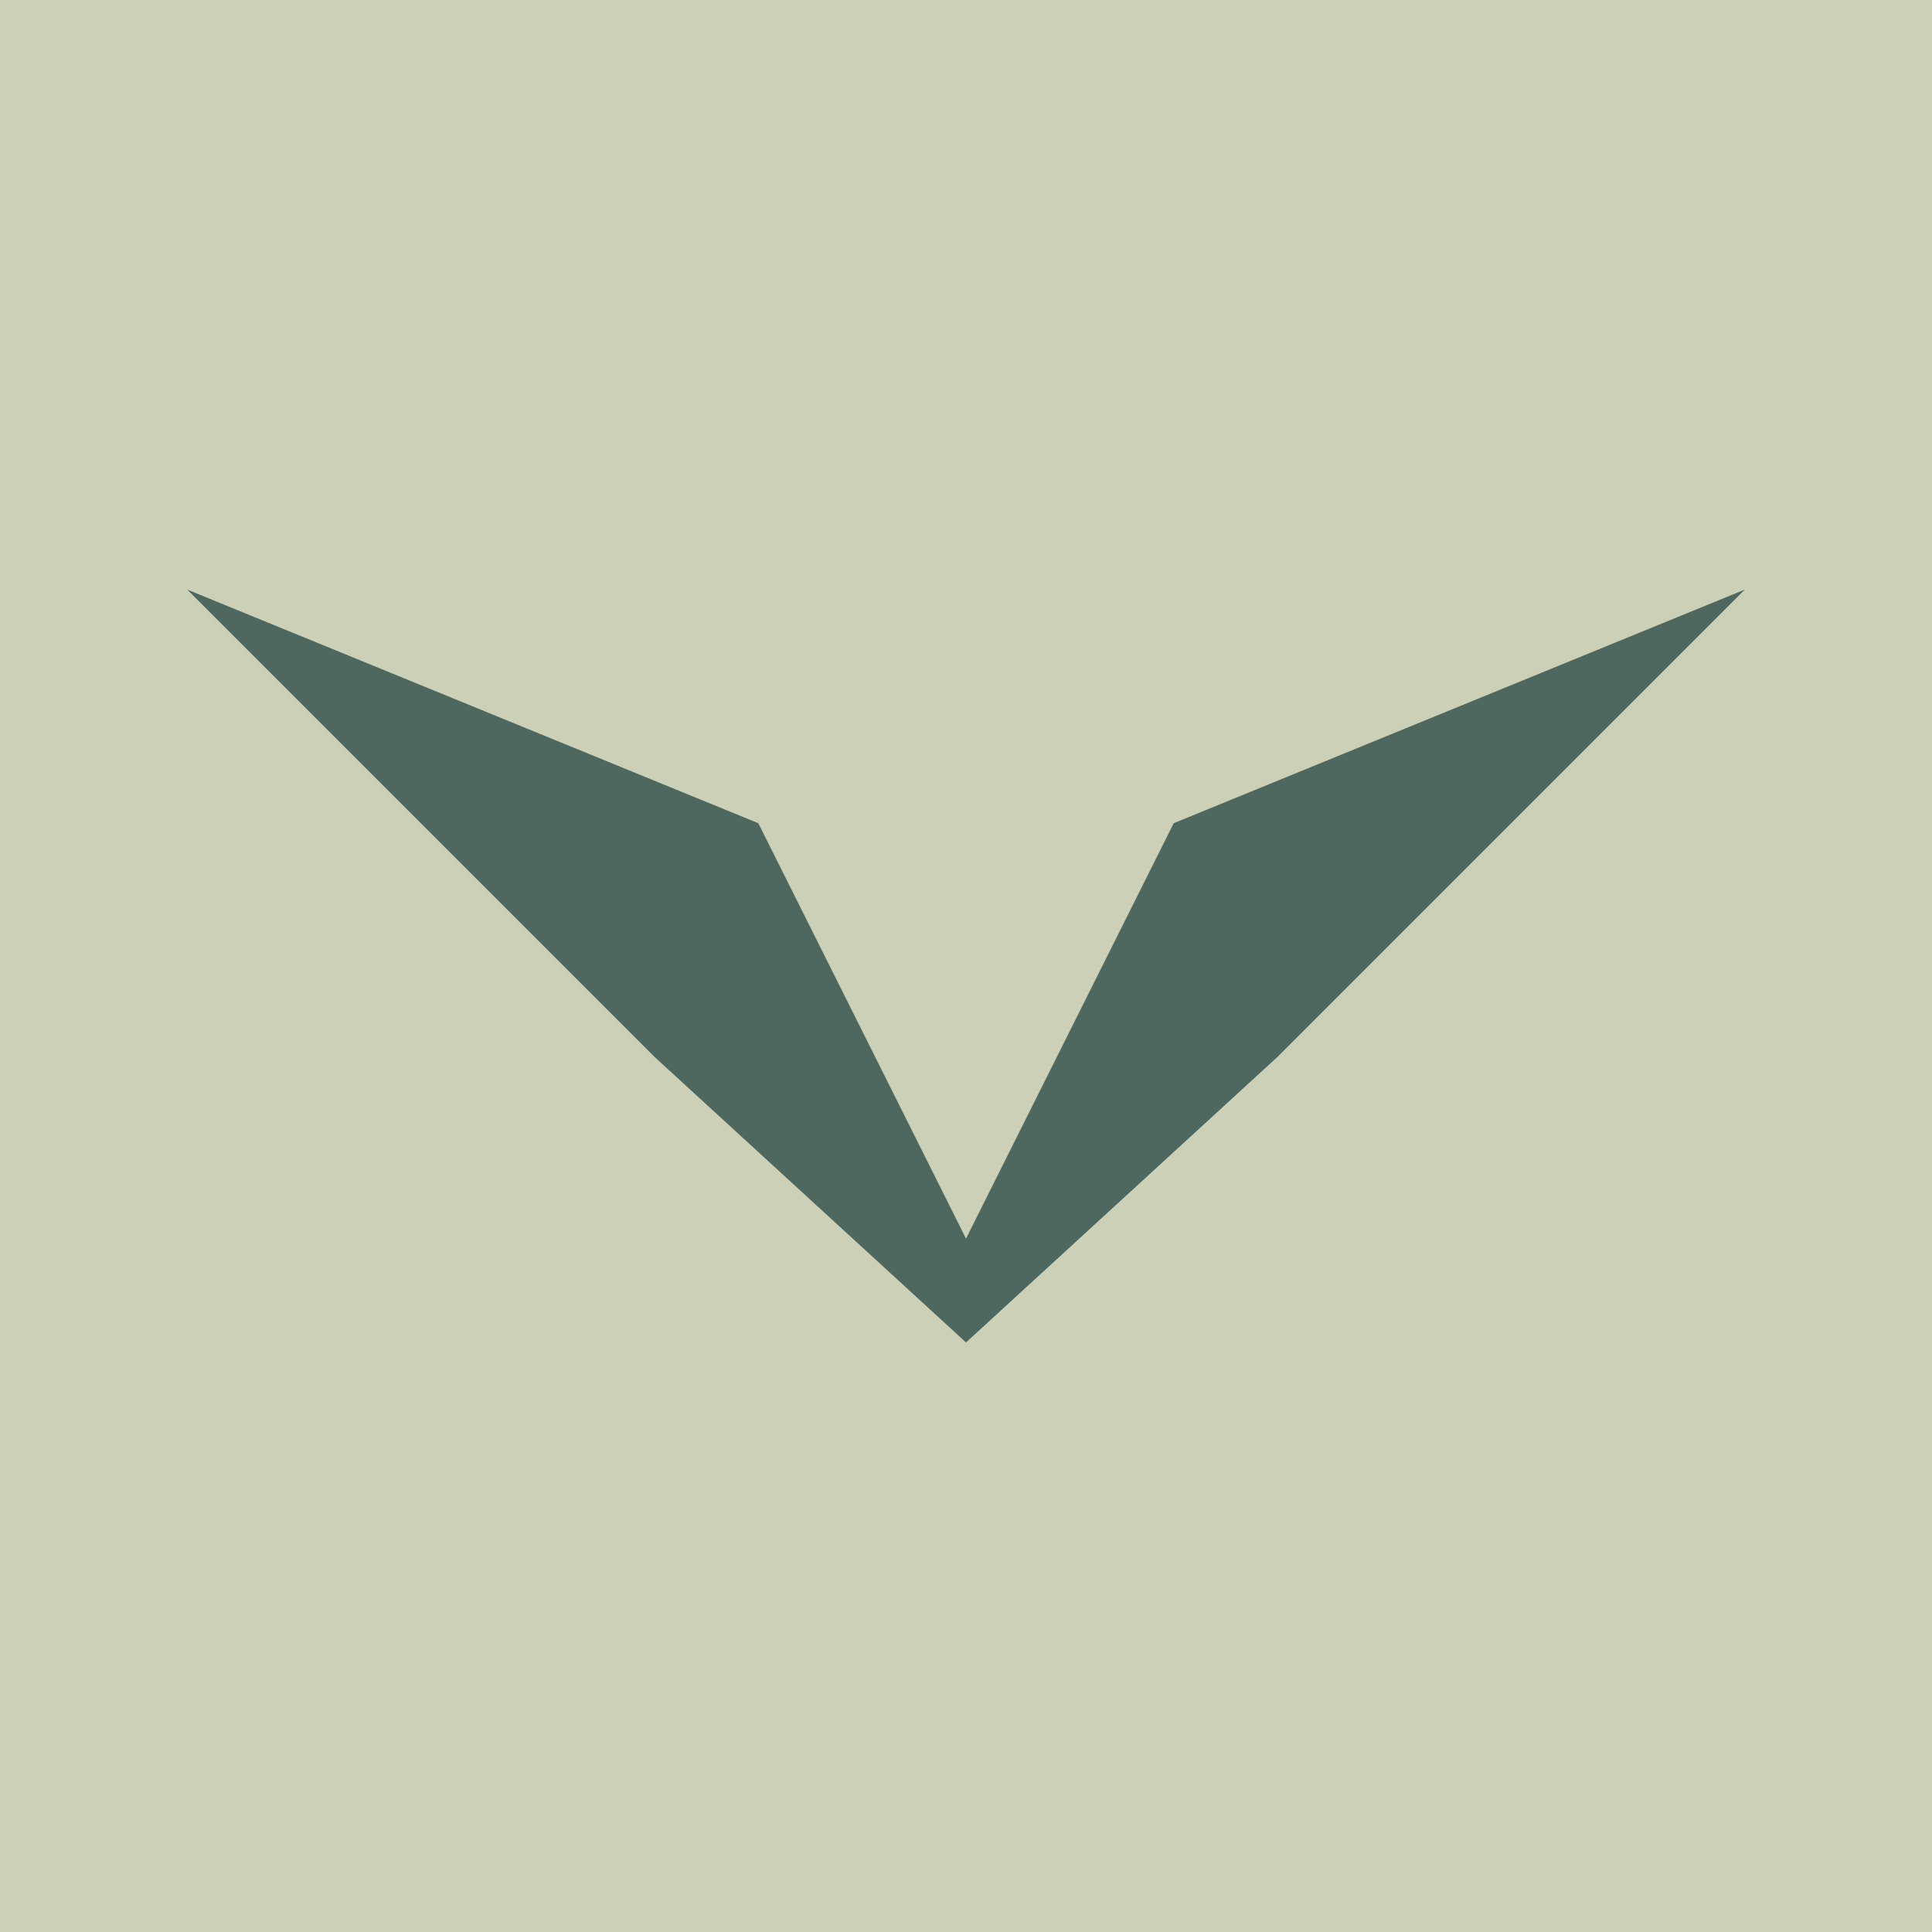
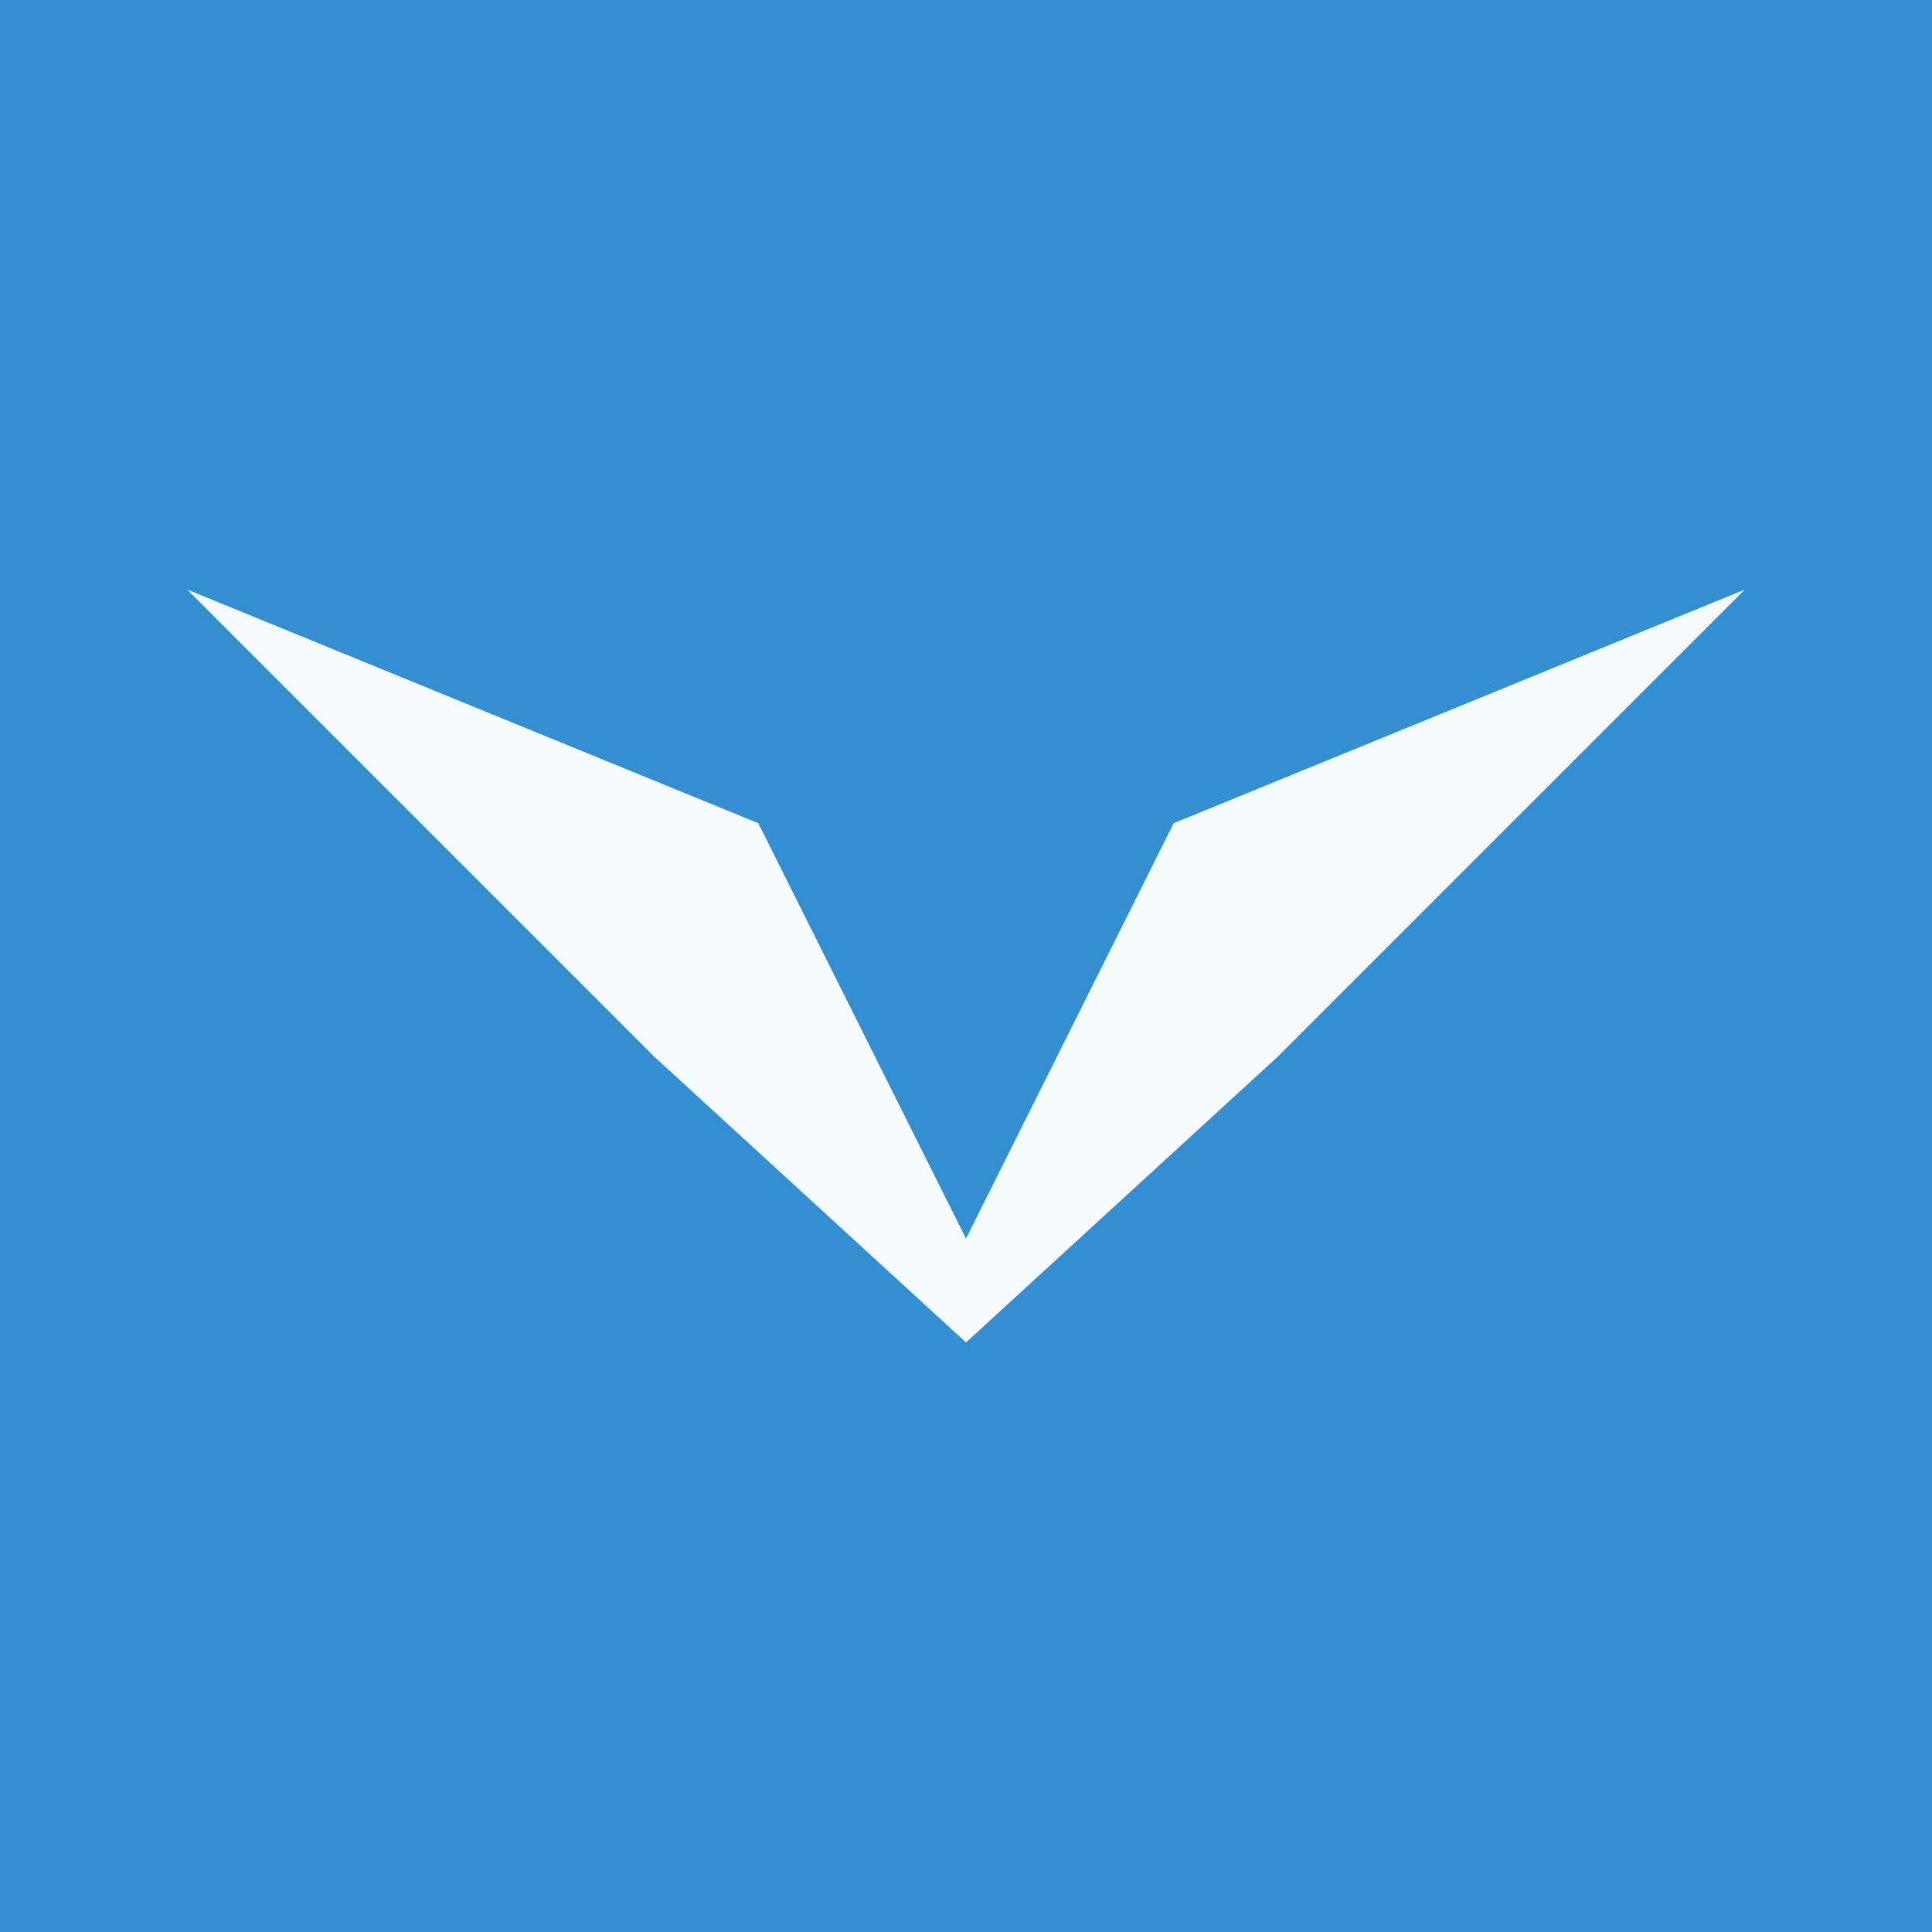
<svg xmlns="http://www.w3.org/2000/svg" viewBox="0 0 64 64">
-   <rect width="64" height="64" fill="#cbd0b7" />
+   <rect width="64" height="64" fill="#338fd2" />
  <g transform="translate(4.48 15.23) scale(.86)">
-     <path d="M2 5L24 14 32 30 40 14 62 5 44 23 32 34 20 23Z" fill="#4e6860" />
+     <path d="M2 5L24 14 32 30 40 14 62 5 44 23 32 34 20 23Z" fill="#f6fbff" />
  </g>
</svg>
